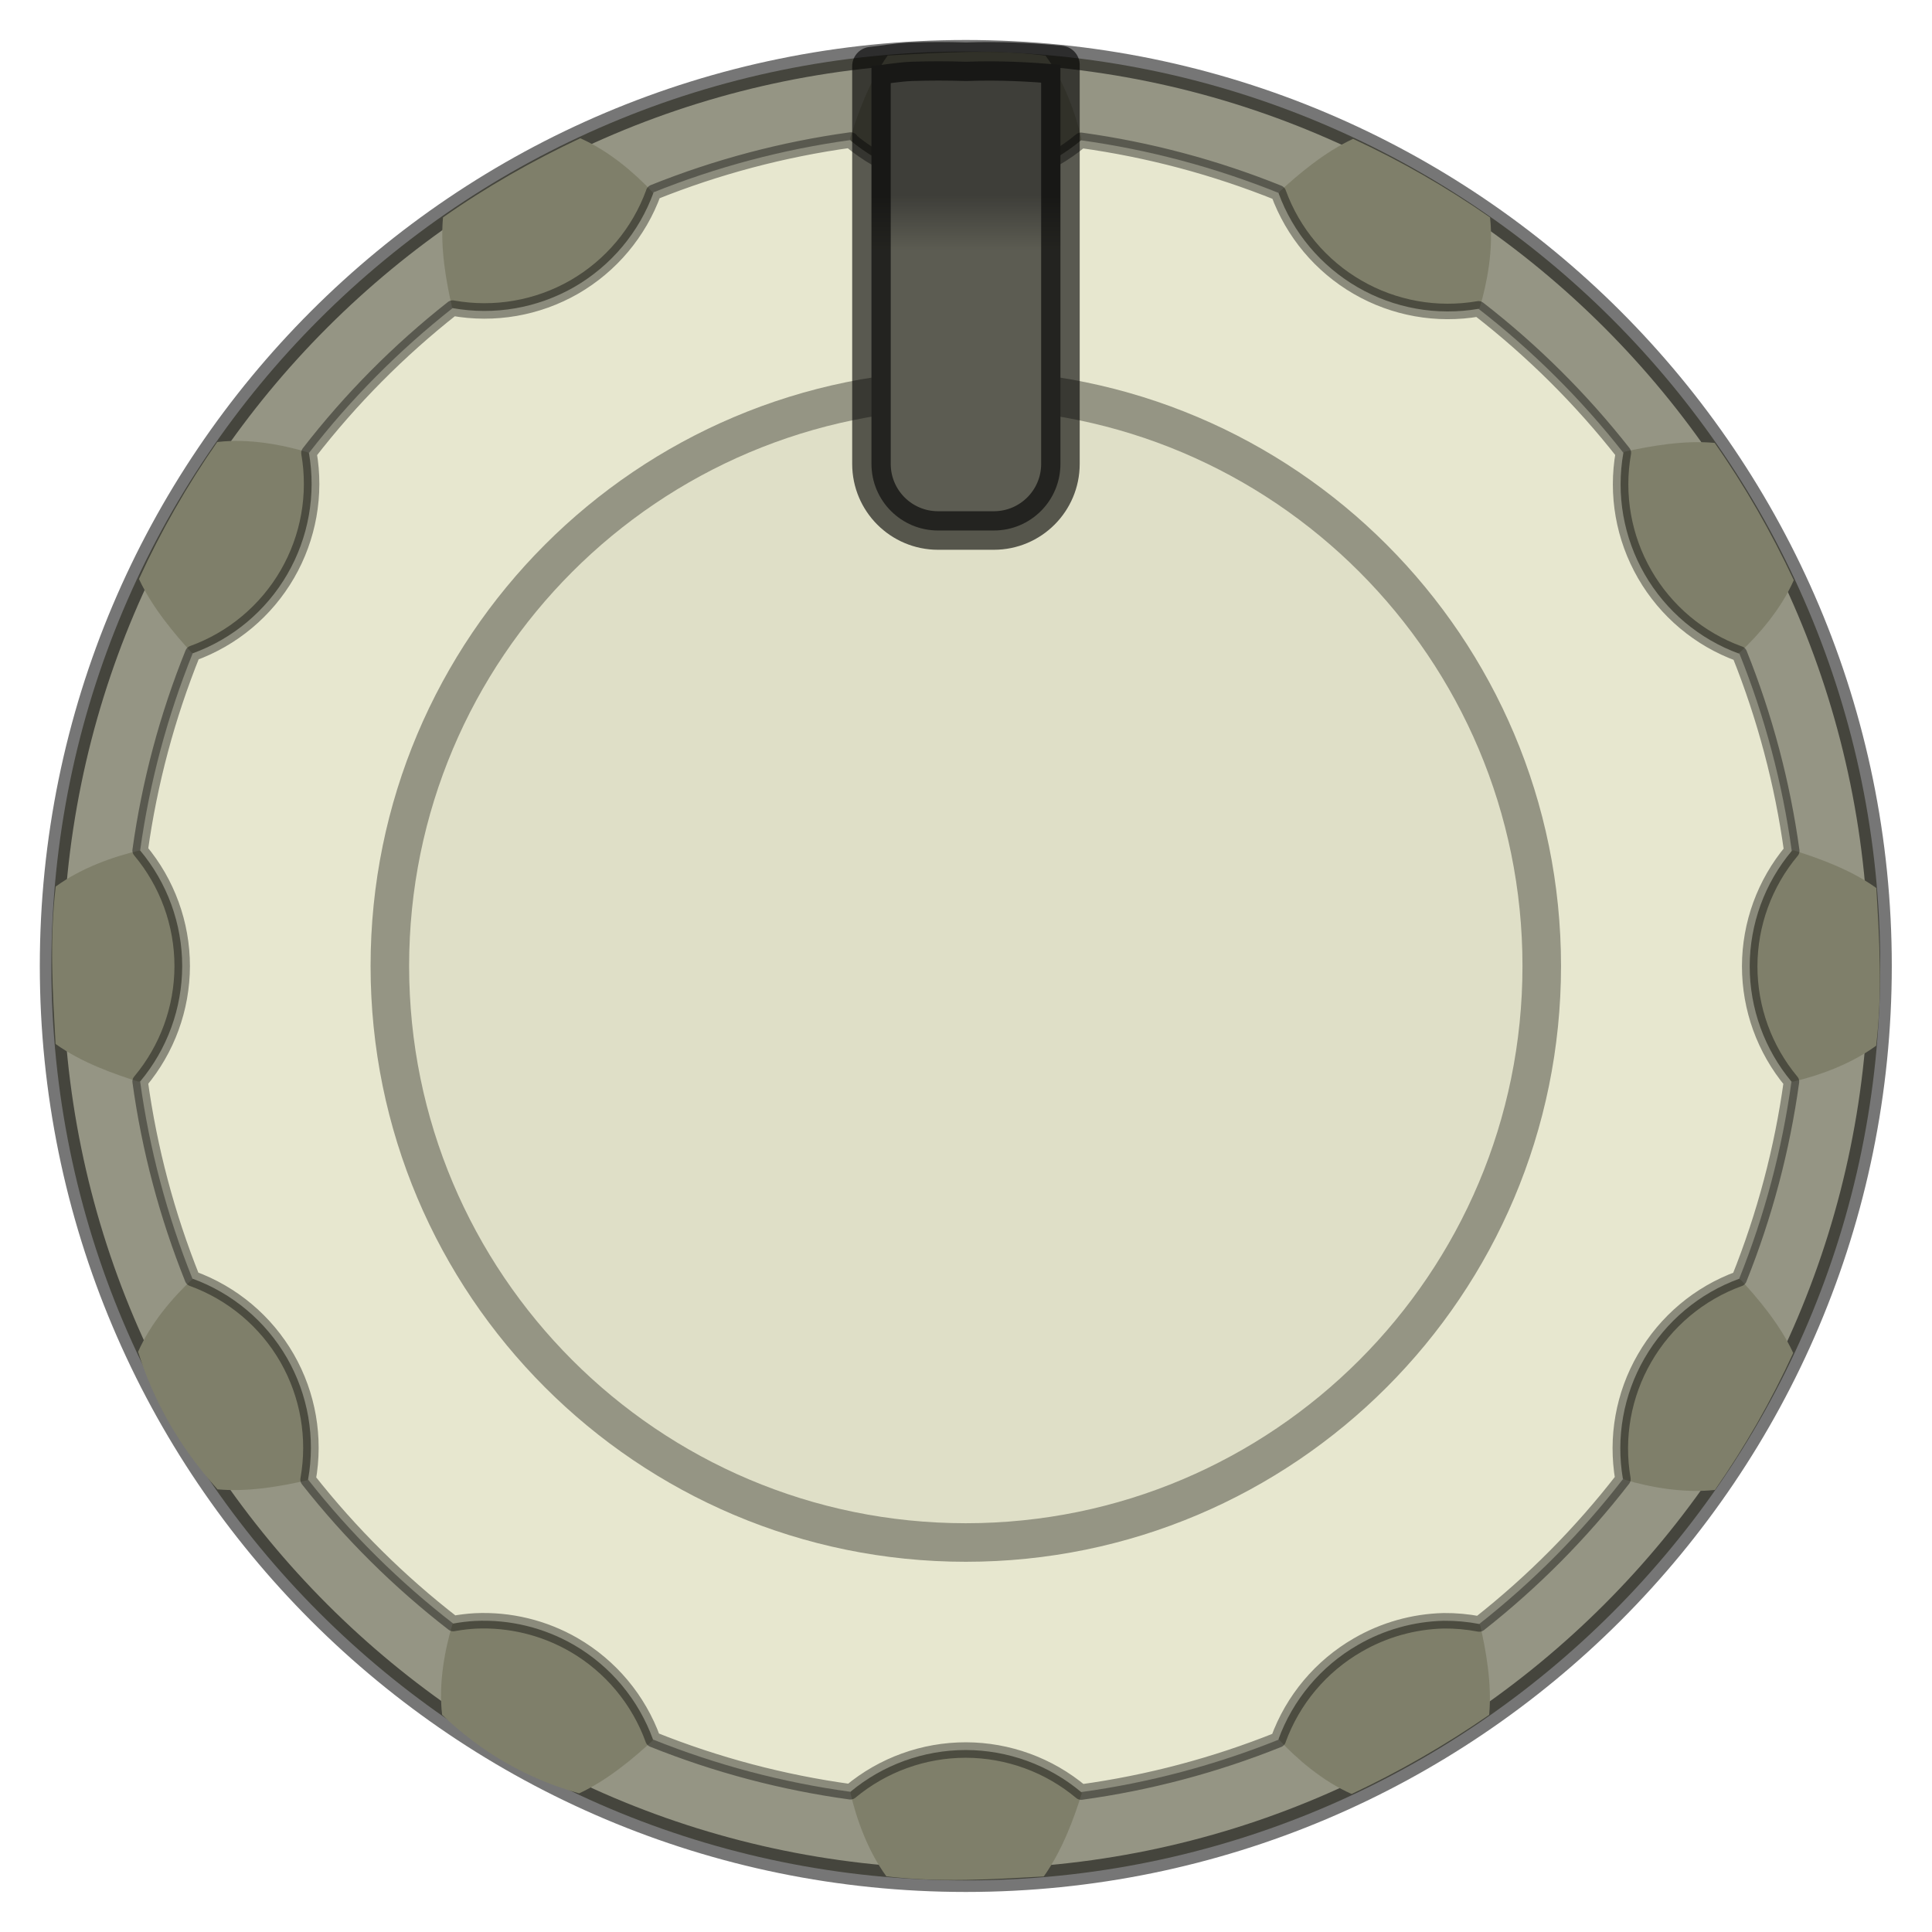
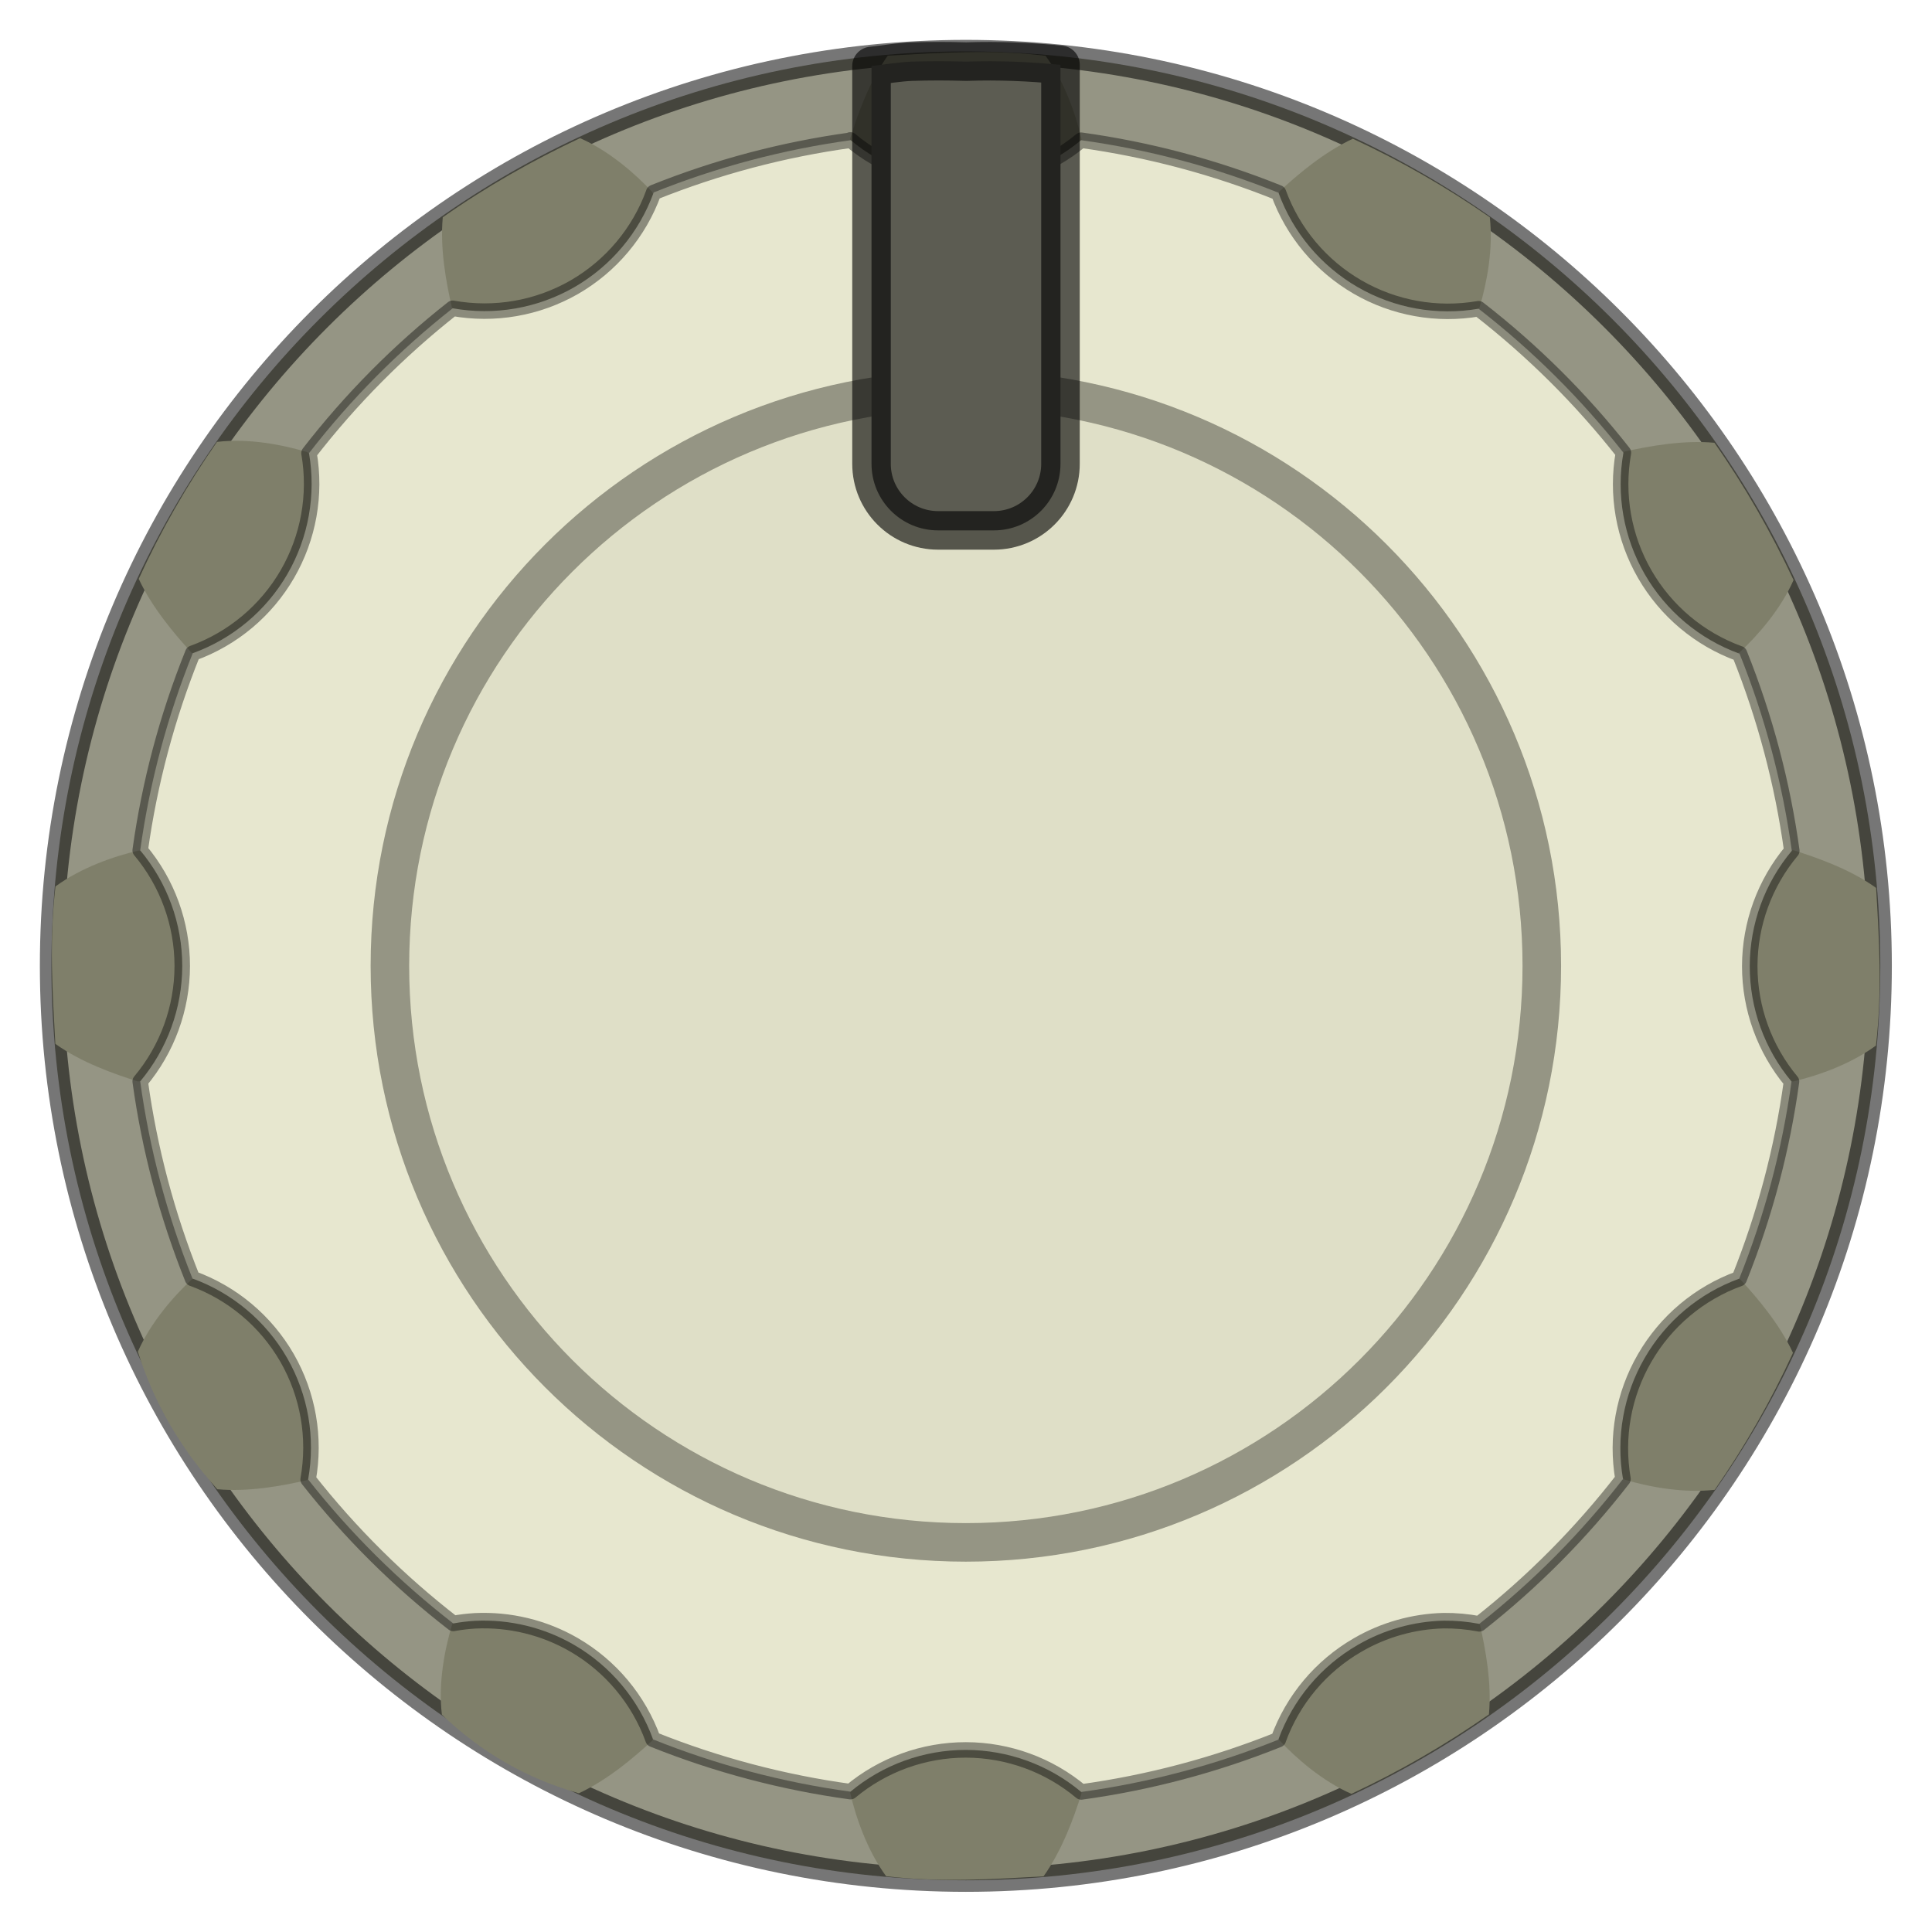
- <svg xmlns="http://www.w3.org/2000/svg" xmlns:xlink="http://www.w3.org/1999/xlink" width="25" height="25" viewBox="0 0 6.615 6.615" version="1.1" id="svg113936">
-   <defs id="defs113930">
-     <linearGradient xlink:href="#linearGradient1925" id="linearGradient8032" gradientUnits="userSpaceOnUse" gradientTransform="matrix(0.2645833,0,0,0.2645833,64.29645,84.58465)" x1="74.852" y1="78.417" x2="74.852" y2="77.703" />
-     <linearGradient id="linearGradient1925">
-       <stop style="stop-color:#5c5c52;stop-opacity:1;" offset="0" id="stop1921" />
-       <stop style="stop-color:#3e3e39;stop-opacity:1" offset="1" id="stop1923" />
-     </linearGradient>
-   </defs>
-   <g id="layer1" transform="translate(-80.83318,-104.4756)">
-     <circle style="opacity:1;fill:#959584;fill-opacity:1;stroke:#000000;stroke-width:0.079;stroke-linecap:round;stroke-linejoin:round;stroke-miterlimit:0;stroke-dasharray:none;stroke-dashoffset:0;stroke-opacity:0.537" id="circle8006" cx="84.14" cy="107.783" r="3.131" />
-     <path style="fill:#7f7f6a;fill-opacity:1;stroke:none;stroke-width:0.265px;stroke-linecap:butt;stroke-linejoin:miter;stroke-opacity:1" d="m 83.873,104.665 c -0.064,0.09 -0.103,0.201 -0.129,0.284 l 0.397,2.834 0.395,-2.832 c -0.02,-0.085 -0.058,-0.196 -0.123,-0.285 -0.183,-0.023 -0.363,-0.01 -0.539,-4.6e-4 z" id="path850" />
-     <path style="fill:#7f7f6a;fill-opacity:1;stroke:none;stroke-width:0.265px;stroke-linecap:butt;stroke-linejoin:miter;stroke-opacity:1" d="m 84.141,107.783 1.759,-2.255 c 0.025,-0.084 0.047,-0.199 0.035,-0.308 -0.148,-0.103 -0.305,-0.193 -0.469,-0.269 -0.099,0.046 -0.188,0.122 -0.251,0.18 z" id="path848" />
-     <path style="fill:#7f7f6a;fill-opacity:1;stroke:none;stroke-width:0.265px;stroke-linecap:butt;stroke-linejoin:miter;stroke-opacity:1" d="m 84.141,107.783 2.65,-1.074 c 0.063,-0.059 0.14,-0.147 0.184,-0.247 -0.077,-0.164 -0.167,-0.322 -0.271,-0.47 -0.109,-0.01 -0.224,0.012 -0.308,0.03 z" id="path846" />
-     <path style="fill:#7f7f6a;fill-opacity:1;stroke:none;stroke-width:0.265px;stroke-linecap:butt;stroke-linejoin:miter;stroke-opacity:1" d="m 84.141,107.783 2.832,0.396 c 0.085,-0.02 0.195,-0.058 0.284,-0.123 0.022,-0.185 0.011,-0.367 5e-4,-0.54 -0.089,-0.064 -0.201,-0.103 -0.283,-0.129 z" id="path844" />
-     <path style="fill:#7f7f6a;fill-opacity:1;stroke:none;stroke-width:0.265px;stroke-linecap:butt;stroke-linejoin:miter;stroke-opacity:1" d="m 84.141,107.783 2.255,1.759 c 0.084,0.025 0.199,0.047 0.309,0.035 0.103,-0.148 0.193,-0.305 0.268,-0.469 -0.046,-0.099 -0.122,-0.188 -0.18,-0.251 z" id="path842" />
-     <path style="fill:#7f7f6a;fill-opacity:1;stroke:none;stroke-width:0.265px;stroke-linecap:butt;stroke-linejoin:miter;stroke-opacity:1" d="m 84.141,107.783 1.073,2.651 c 0.059,0.063 0.147,0.14 0.247,0.184 0.164,-0.077 0.322,-0.168 0.471,-0.271 0.01,-0.109 -0.012,-0.224 -0.031,-0.308 z" id="path840" />
-     <path style="fill:#7f7f6a;fill-opacity:1;stroke:none;stroke-width:0.265px;stroke-linecap:butt;stroke-linejoin:miter;stroke-opacity:1" d="m 84.141,107.783 -0.396,2.832 c 0.02,0.085 0.058,0.196 0.123,0.285 0.185,0.022 0.367,0.01 0.539,4e-4 0.064,-0.09 0.104,-0.201 0.13,-0.284 z" id="path838" />
-     <path style="fill:#7f7f6a;fill-opacity:1;stroke:none;stroke-width:0.265px;stroke-linecap:butt;stroke-linejoin:miter;stroke-opacity:1" d="m 84.141,107.783 -1.759,2.255 c -0.025,0.084 -0.048,0.199 -0.035,0.309 0.137,0.131 0.294,0.22 0.469,0.269 0.099,-0.046 0.188,-0.122 0.251,-0.18 z" id="path836" />
-     <path style="fill:#7f7f6a;fill-opacity:1;stroke:none;stroke-width:0.265px;stroke-linecap:butt;stroke-linejoin:miter;stroke-opacity:1" d="m 84.141,107.783 -2.651,1.074 c -0.063,0.059 -0.14,0.147 -0.184,0.247 0.052,0.165 0.138,0.322 0.272,0.471 0.109,0.01 0.223,-0.012 0.307,-0.031 z" id="path834" />
-     <path style="fill:#7f7f6a;fill-opacity:1;stroke:none;stroke-width:0.265px;stroke-linecap:butt;stroke-linejoin:miter;stroke-opacity:1" d="m 84.141,107.783 -2.832,-0.395 c -0.085,0.02 -0.196,0.058 -0.285,0.123 -0.022,0.185 -0.01,0.367 -5e-4,0.539 0.089,0.064 0.201,0.103 0.283,0.129 z" id="path832" />
-     <path style="fill:#7f7f6a;fill-opacity:1;stroke:none;stroke-width:0.265px;stroke-linecap:butt;stroke-linejoin:miter;stroke-opacity:1" d="m 84.141,107.783 -2.255,-1.759 c -0.084,-0.025 -0.199,-0.048 -0.309,-0.035 -0.103,0.148 -0.193,0.305 -0.268,0.469 0.046,0.099 0.122,0.188 0.18,0.252 z" id="path830" />
-     <path style="fill:#7f7f6a;fill-opacity:1;stroke:none;stroke-width:0.265px;stroke-linecap:butt;stroke-linejoin:miter;stroke-opacity:1" d="m 84.141,107.783 -1.074,-2.65 c -0.059,-0.063 -0.147,-0.14 -0.247,-0.184 -0.164,0.077 -0.322,0.167 -0.47,0.271 -0.01,0.109 0.012,0.224 0.031,0.308 z" id="path8008" />
-     <path id="path8010" d="m 83.746,104.955 a 2.858,2.858 0 0 0 -0.675,0.179 0.617,0.617 0 0 1 0,5.3e-4 0.617,0.617 0 0 1 -0.272,0.324 0.617,0.617 0 0 1 -0.416,0.072 2.858,2.858 0 0 0 -0.492,0.496 0.617,0.617 0 0 1 -0.074,0.415 0.617,0.617 0 0 1 -0.324,0.271 2.858,2.858 0 0 0 -0.18,0.675 0.617,0.617 0 0 1 0.144,0.396 0.617,0.617 0 0 1 -0.144,0.395 2.858,2.858 0 0 0 0.179,0.675 0.617,0.617 0 0 1 0.324,0.272 0.617,0.617 0 0 1 0.072,0.416 2.858,2.858 0 0 0 0.497,0.493 0.617,0.617 0 0 1 0.075,-0.009 0.617,0.617 0 0 1 0.338,0.082 0.617,0.617 0 0 1 0.271,0.324 2.858,2.858 0 0 0 0.676,0.179 0.617,0.617 0 0 1 0.395,-0.143 0.617,0.617 0 0 1 0.395,0.144 2.858,2.858 0 0 0 0.675,-0.179 0.617,0.617 0 0 1 0,-5.3e-4 0.617,0.617 0 0 1 0.272,-0.324 0.617,0.617 0 0 1 0.294,-0.083 0.617,0.617 0 0 1 0.122,0.011 2.858,2.858 0 0 0 0.492,-0.496 0.617,0.617 0 0 1 0.074,-0.414 0.617,0.617 0 0 1 0.324,-0.272 2.858,2.858 0 0 0 0.179,-0.675 0.617,0.617 0 0 1 -0.143,-0.395 0.617,0.617 0 0 1 0.144,-0.395 2.858,2.858 0 0 0 -0.179,-0.675 0.617,0.617 0 0 1 -5.2e-4,0 0.617,0.617 0 0 1 -0.324,-0.272 0.617,0.617 0 0 1 -0.073,-0.416 2.858,2.858 0 0 0 -0.496,-0.493 0.617,0.617 0 0 1 -0.414,-0.074 0.617,0.617 0 0 1 -0.271,-0.323 2.858,2.858 0 0 0 -0.676,-0.18 0.617,0.617 0 0 1 -0.395,0.144 0.617,0.617 0 0 1 -0.395,-0.144 z" style="opacity:1;fill:#e7e7cf;fill-opacity:1;stroke:#000000;stroke-width:0.053;stroke-linecap:round;stroke-linejoin:round;stroke-miterlimit:4;stroke-dasharray:none;stroke-dashoffset:0;stroke-opacity:0.399" />
-     <ellipse transform="scale(1,-1)" style="opacity:1;fill:#dfdfc7;fill-opacity:1;stroke:#959584;stroke-width:0.132;stroke-linecap:round;stroke-linejoin:round;stroke-miterlimit:4;stroke-dasharray:none;stroke-dashoffset:0;stroke-opacity:1" id="ellipse8012" cx="84.14" cy="-107.783" rx="1.972" ry="1.974" />
-     <path style="opacity:1;fill:url(#linearGradient8032);fill-opacity:1;stroke:#000000;stroke-width:0.132;stroke-linecap:round;stroke-linejoin:round;stroke-miterlimit:4;stroke-dasharray:none;stroke-dashoffset:0;stroke-opacity:0.615" d="m 83.954,104.687 c -0.048,0.002 -0.091,0.01 -0.137,0.015 v 1.362 c 0,0.126 0.102,0.228 0.228,0.228 h 0.191 c 0.126,0 0.228,-0.102 0.228,-0.228 v -1.366 c -0.103,-0.01 -0.21,-0.015 -0.323,-0.011 -0.064,-0.002 -0.126,-0.002 -0.186,0 z" id="path8014" />
-   </g>
+ <svg xmlns="http://www.w3.org/2000/svg" width="25" height="25" version="1.1" viewBox="0 0 6.615 6.615">
+   <circle cx="3.307" cy="3.307" r="3.131" fill="#959584" stroke="#000000" stroke-linecap="round" stroke-linejoin="round" stroke-miterlimit="0" stroke-opacity=".537" stroke-width=".079" />
+   <path d="m3.04 0.19c-0.064 0.09-0.103 0.201-0.129 0.284l0.397 2.834 0.395-2.832c-0.02-0.085-0.058-0.196-0.123-0.285-0.183-0.023-0.363-0.01-0.539-4.6e-4z" fill="#7f7f6a" />
+   <path d="m3.307 3.307 1.759-2.255c0.025-0.084 0.047-0.199 0.035-0.308-0.148-0.103-0.305-0.193-0.469-0.269-0.099 0.046-0.188 0.122-0.251 0.18z" fill="#7f7f6a" />
+   <path d="m3.307 3.307 2.65-1.074c0.063-0.059 0.14-0.147 0.184-0.247-0.077-0.164-0.167-0.322-0.271-0.47-0.109-0.01-0.224 0.012-0.308 0.03z" fill="#7f7f6a" />
+   <path d="m3.307 3.307 2.832 0.396c0.085-0.02 0.195-0.058 0.284-0.123 0.022-0.185 0.011-0.367 5.027e-4 -0.54-0.089-0.064-0.201-0.103-0.283-0.129z" fill="#7f7f6a" />
+   <path d="m3.307 3.307 2.255 1.759c0.084 0.025 0.199 0.047 0.309 0.035 0.103-0.148 0.193-0.305 0.268-0.469-0.046-0.099-0.122-0.188-0.18-0.251z" fill="#7f7f6a" />
+   <path d="m3.307 3.307 1.073 2.651c0.059 0.063 0.147 0.14 0.247 0.184 0.165-0.077 0.322-0.168 0.471-0.272 0.01-0.109-0.012-0.224-0.031-0.308z" fill="#7f7f6a" />
+   <path d="m3.307 3.307-0.396 2.832c0.02 0.085 0.058 0.196 0.123 0.285 0.185 0.022 0.367 0.01 0.539 3.968e-4 0.064-0.09 0.104-0.201 0.13-0.284z" fill="#7f7f6a" />
+   <path d="m3.307 3.307-1.759 2.255c-0.025 0.084-0.048 0.199-0.035 0.309 0.137 0.131 0.294 0.22 0.469 0.269 0.099-0.046 0.188-0.122 0.251-0.18z" fill="#7f7f6a" />
+   <path d="m3.307 3.307-2.651 1.074c-0.063 0.059-0.14 0.147-0.184 0.247 0.052 0.165 0.138 0.322 0.272 0.471 0.109 0.01 0.223-0.012 0.307-0.031z" fill="#7f7f6a" />
+   <path d="m3.307 3.307-2.832-0.395c-0.085 0.02-0.196 0.058-0.285 0.123-0.022 0.185-0.01 0.367-5.001e-4 0.539 0.089 0.064 0.201 0.103 0.283 0.129z" fill="#7f7f6a" />
+   <path d="m3.307 3.307-2.255-1.759c-0.084-0.025-0.199-0.048-0.309-0.035-0.103 0.148-0.193 0.305-0.268 0.469 0.046 0.099 0.122 0.188 0.18 0.252z" fill="#7f7f6a" />
+   <path d="m3.307 3.307-1.074-2.65c-0.059-0.063-0.147-0.14-0.247-0.184-0.164 0.077-0.322 0.167-0.47 0.271-0.01 0.109 0.012 0.224 0.031 0.308z" fill="#7f7f6a" />
+   <path d="m2.913 0.48a2.858 2.858 0 0 0-0.675 0.179 0.617 0.617 0 0 1 0 5.292e-4 0.617 0.617 0 0 1-0.272 0.324 0.617 0.617 0 0 1-0.416 0.072 2.858 2.858 0 0 0-0.492 0.496 0.617 0.617 0 0 1-0.074 0.414 0.617 0.617 0 0 1-0.324 0.271 2.858 2.858 0 0 0-0.18 0.675 0.617 0.617 0 0 1 0.144 0.396 0.617 0.617 0 0 1-0.144 0.395 2.858 2.858 0 0 0 0.179 0.675 0.617 0.617 0 0 1 0.324 0.272 0.617 0.617 0 0 1 0.072 0.416 2.858 2.858 0 0 0 0.497 0.493 0.617 0.617 0 0 1 0.075-9e-3 0.617 0.617 0 0 1 0.338 0.082 0.617 0.617 0 0 1 0.271 0.324 2.858 2.858 0 0 0 0.676 0.179 0.617 0.617 0 0 1 0.395-0.143 0.617 0.617 0 0 1 0.395 0.144 2.858 2.858 0 0 0 0.675-0.179 0.617 0.617 0 0 1 0-5.292e-4 0.617 0.617 0 0 1 0.272-0.324 0.617 0.617 0 0 1 0.294-0.083 0.617 0.617 0 0 1 0.122 0.011 2.858 2.858 0 0 0 0.492-0.496 0.617 0.617 0 0 1 0.074-0.414 0.617 0.617 0 0 1 0.324-0.272 2.858 2.858 0 0 0 0.179-0.675 0.617 0.617 0 0 1-0.143-0.395 0.617 0.617 0 0 1 0.144-0.395 2.858 2.858 0 0 0-0.179-0.675 0.617 0.617 0 0 1-5.292e-4 0 0.617 0.617 0 0 1-0.324-0.272 0.617 0.617 0 0 1-0.073-0.416 2.858 2.858 0 0 0-0.496-0.493 0.617 0.617 0 0 1-0.414-0.074 0.617 0.617 0 0 1-0.271-0.323 2.858 2.858 0 0 0-0.676-0.18 0.617 0.617 0 0 1-0.395 0.143 0.617 0.617 0 0 1-0.395-0.144z" fill="#e7e7cf" stroke="#000000" stroke-linecap="round" stroke-linejoin="round" stroke-opacity=".399" stroke-width=".053" />
+   <ellipse transform="scale(1,-1)" cx="3.307" cy="-3.307" rx="1.972" ry="1.974" fill="#dfdfc7" stroke="#959584" stroke-linecap="round" stroke-linejoin="round" stroke-width=".132" />
+   <path d="m3.121 0.211c-0.048 2e-3 -0.091 0.01-0.137 0.015v1.362c0 0.126 0.102 0.228 0.228 0.228h0.191c0.126 0 0.228-0.102 0.228-0.228v-1.366c-0.103-0.01-0.21-0.015-0.323-0.011-0.064-2e-3 -0.126-2e-3 -0.186 0z" fill="#5c5c52" stroke="#000000" stroke-linecap="round" stroke-linejoin="round" stroke-opacity=".615" stroke-width=".132" />
</svg>
